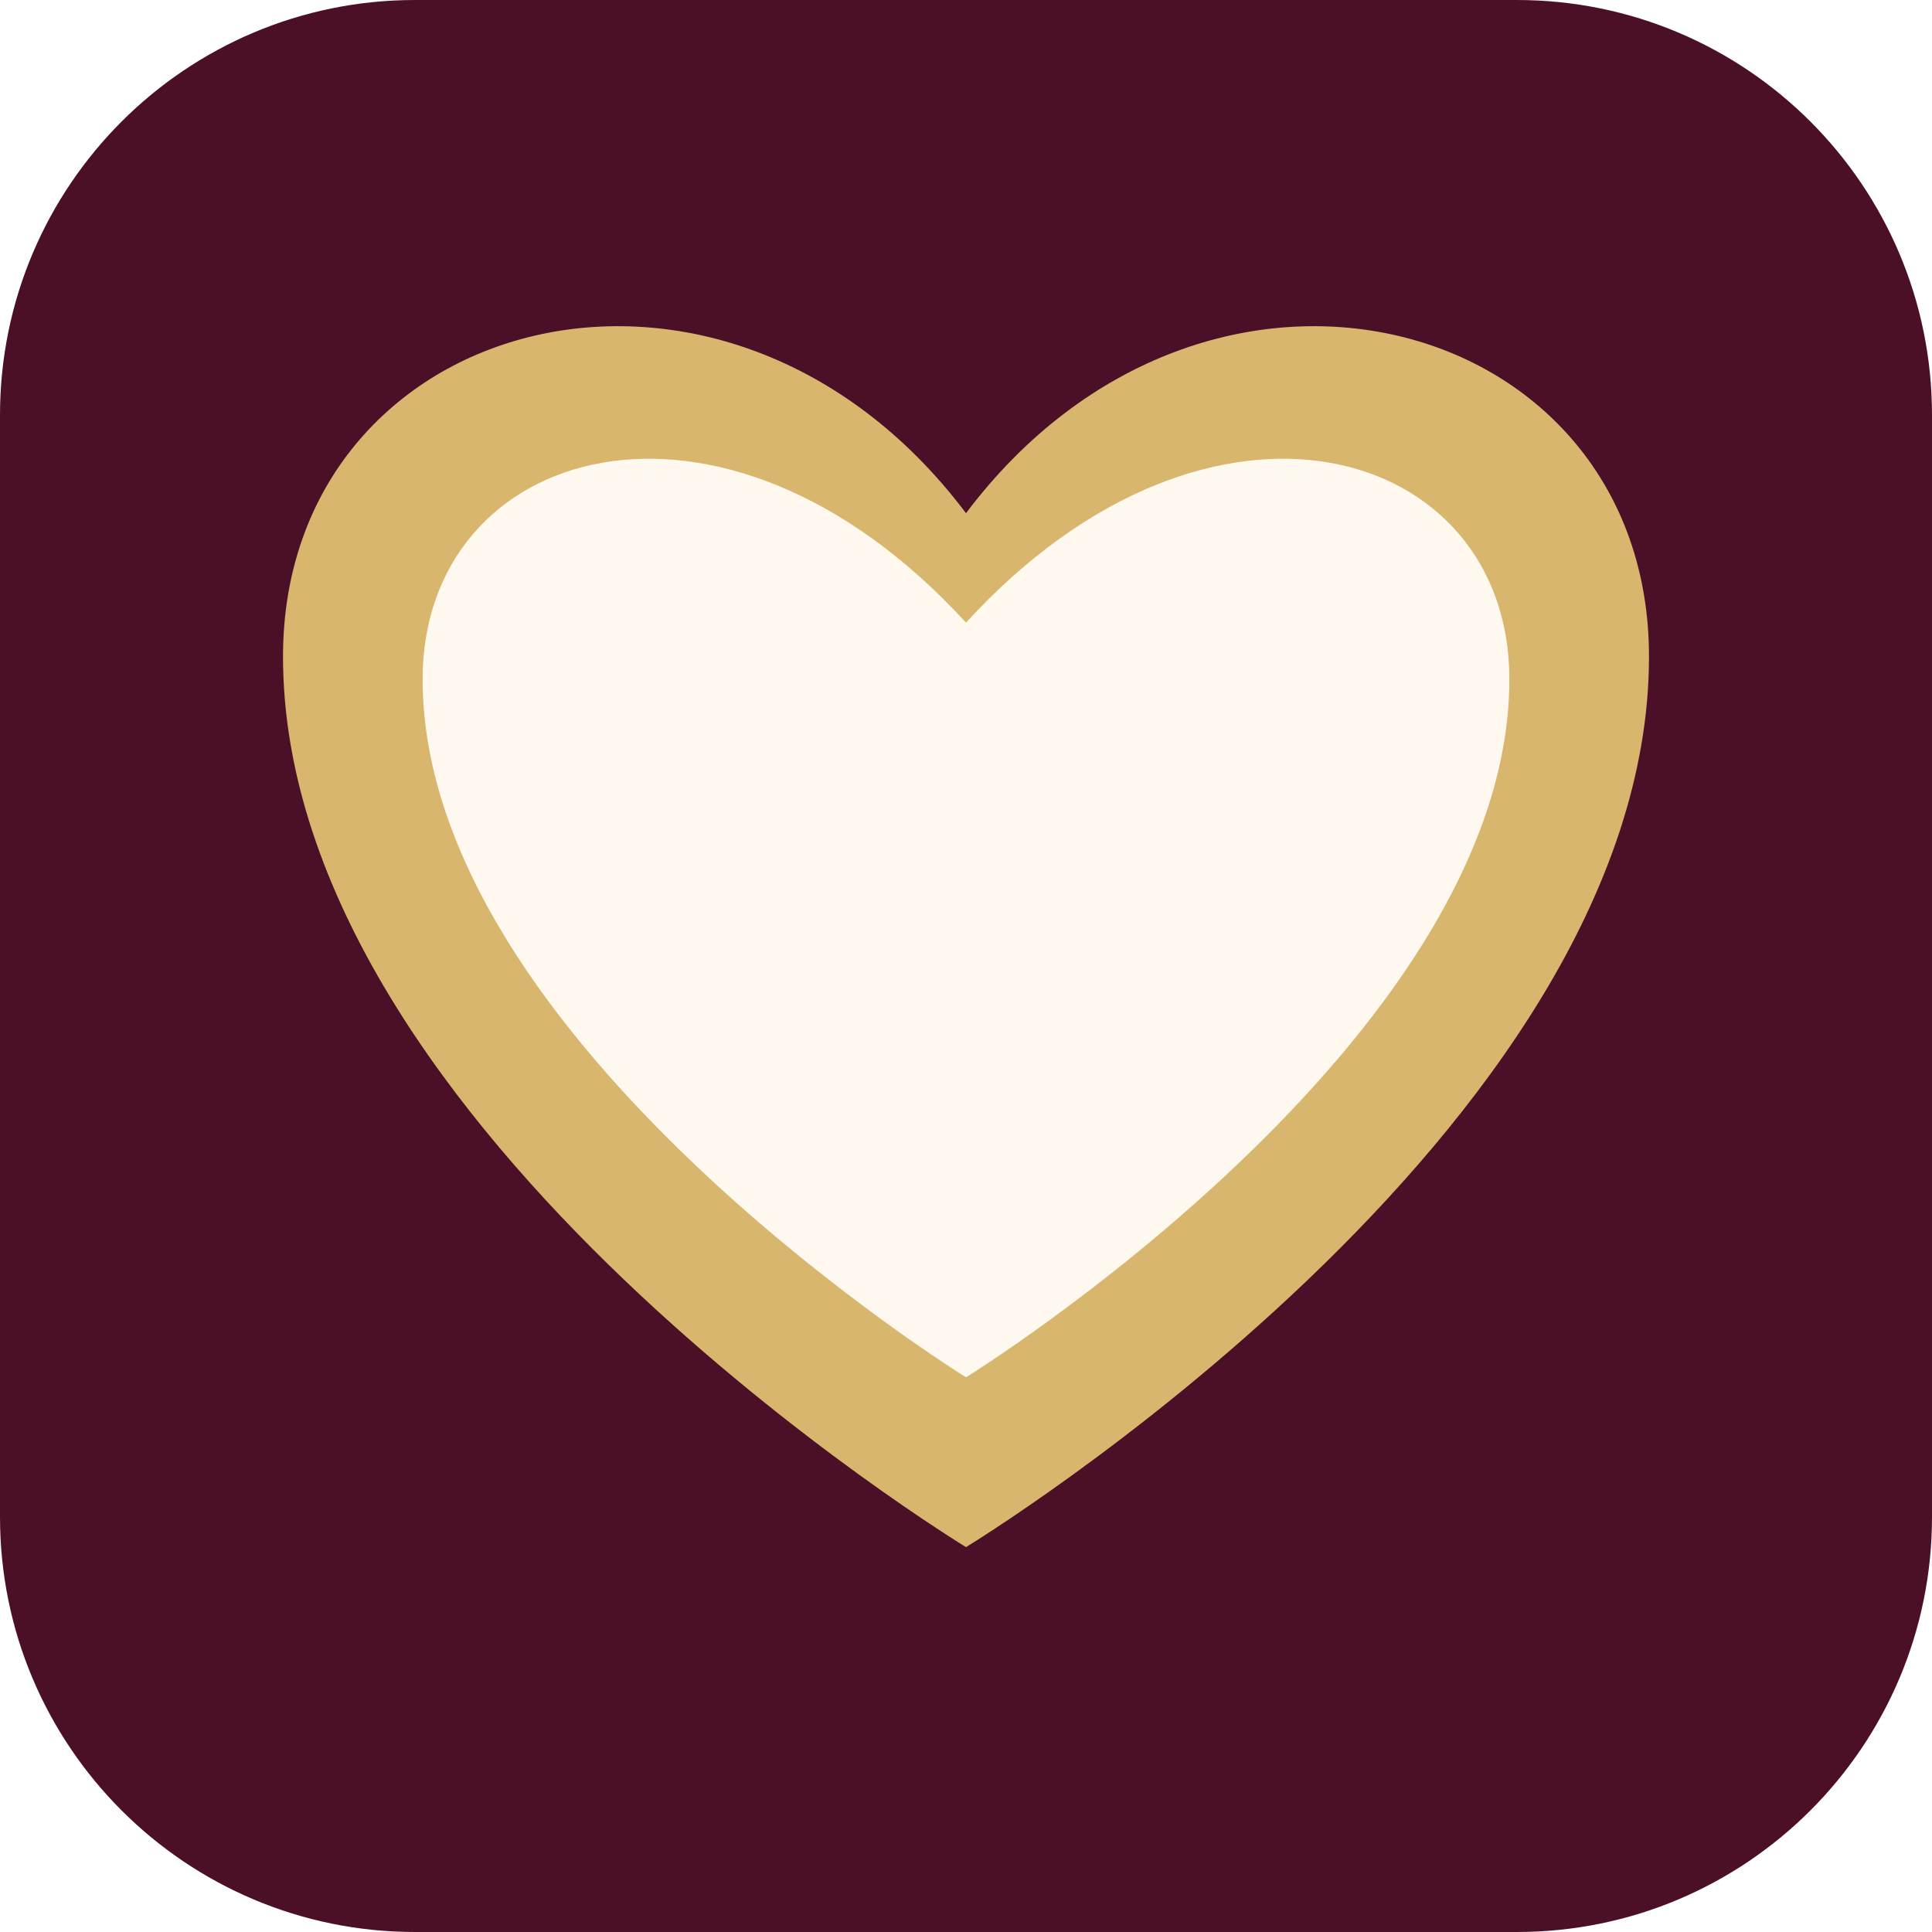
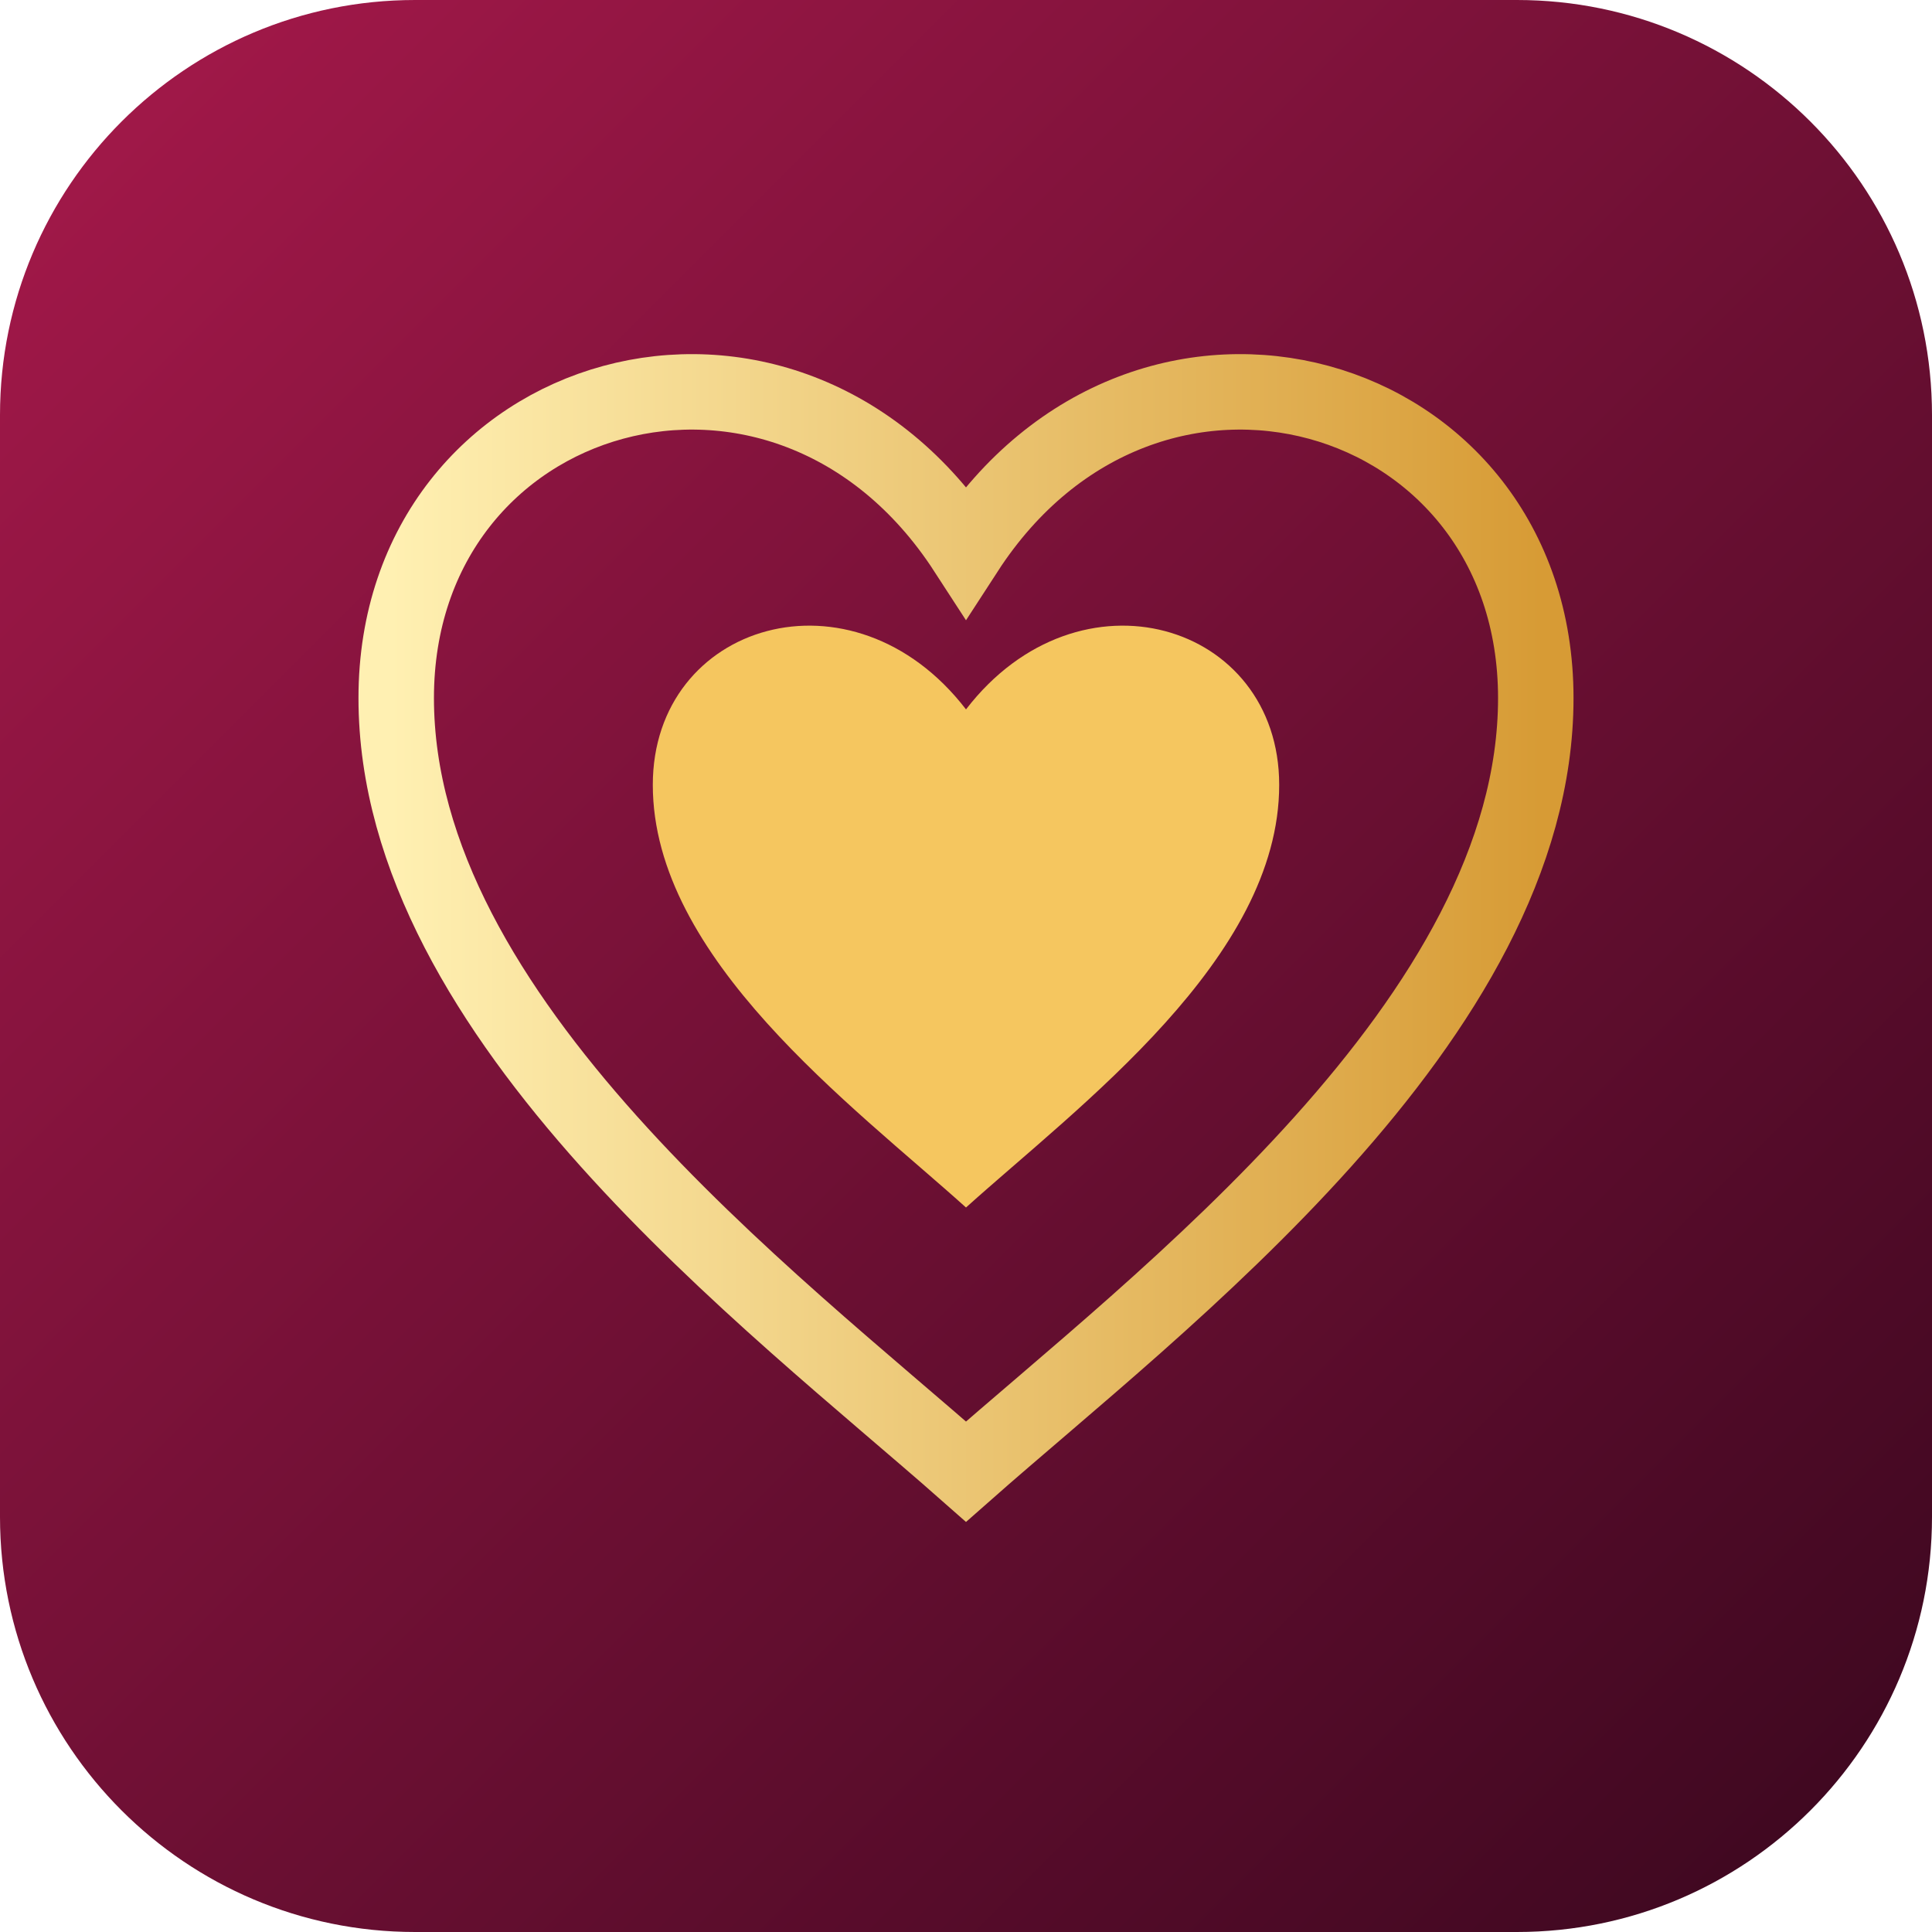
<svg xmlns="http://www.w3.org/2000/svg" viewBox="0 0 512 512">
-   <rect width="512" height="512" rx="110" fill="#4b1027" />
-   <path d="M256 410S75 300 75 174c0-91 117-123 181-38 64-85 181-53 181 38 0 126-181 236-181 236z" fill="#d9b66d" />
-   <path d="M256 365S112 276 112 180c0-62 79-86 144-15 65-71 144-47 144 15 0 96-144 185-144 185z" fill="#fff8ef" />
+   <defs>
+     <linearGradient id="g" x2="1" y2="1">
+       <stop stop-color="#a7194b" />
+       <stop offset="1" stop-color="#39071e" />
+     </linearGradient>
+     <linearGradient id="gold">
+       <stop stop-color="#fff0b2" />
+       <stop offset="1" stop-color="#d79b35" />
+     </linearGradient>
+   </defs>
+   <rect width="512" height="512" rx="110" fill="url(#g)" />
+   <path d="M256 390C205 345 105 270 105 185c0-83 103-113 151-39 48-74 151-44 151 39 0 85-100 160-151 205Z" fill="none" stroke="url(#gold)" stroke-width="20" />
+   <path d="M256 320c-30-27-83-66-83-112 0-43 53-59 83-20 30-39 83-23 83 20 0 46-53 85-83 112Z" fill="#f5c65f" />
</svg>
